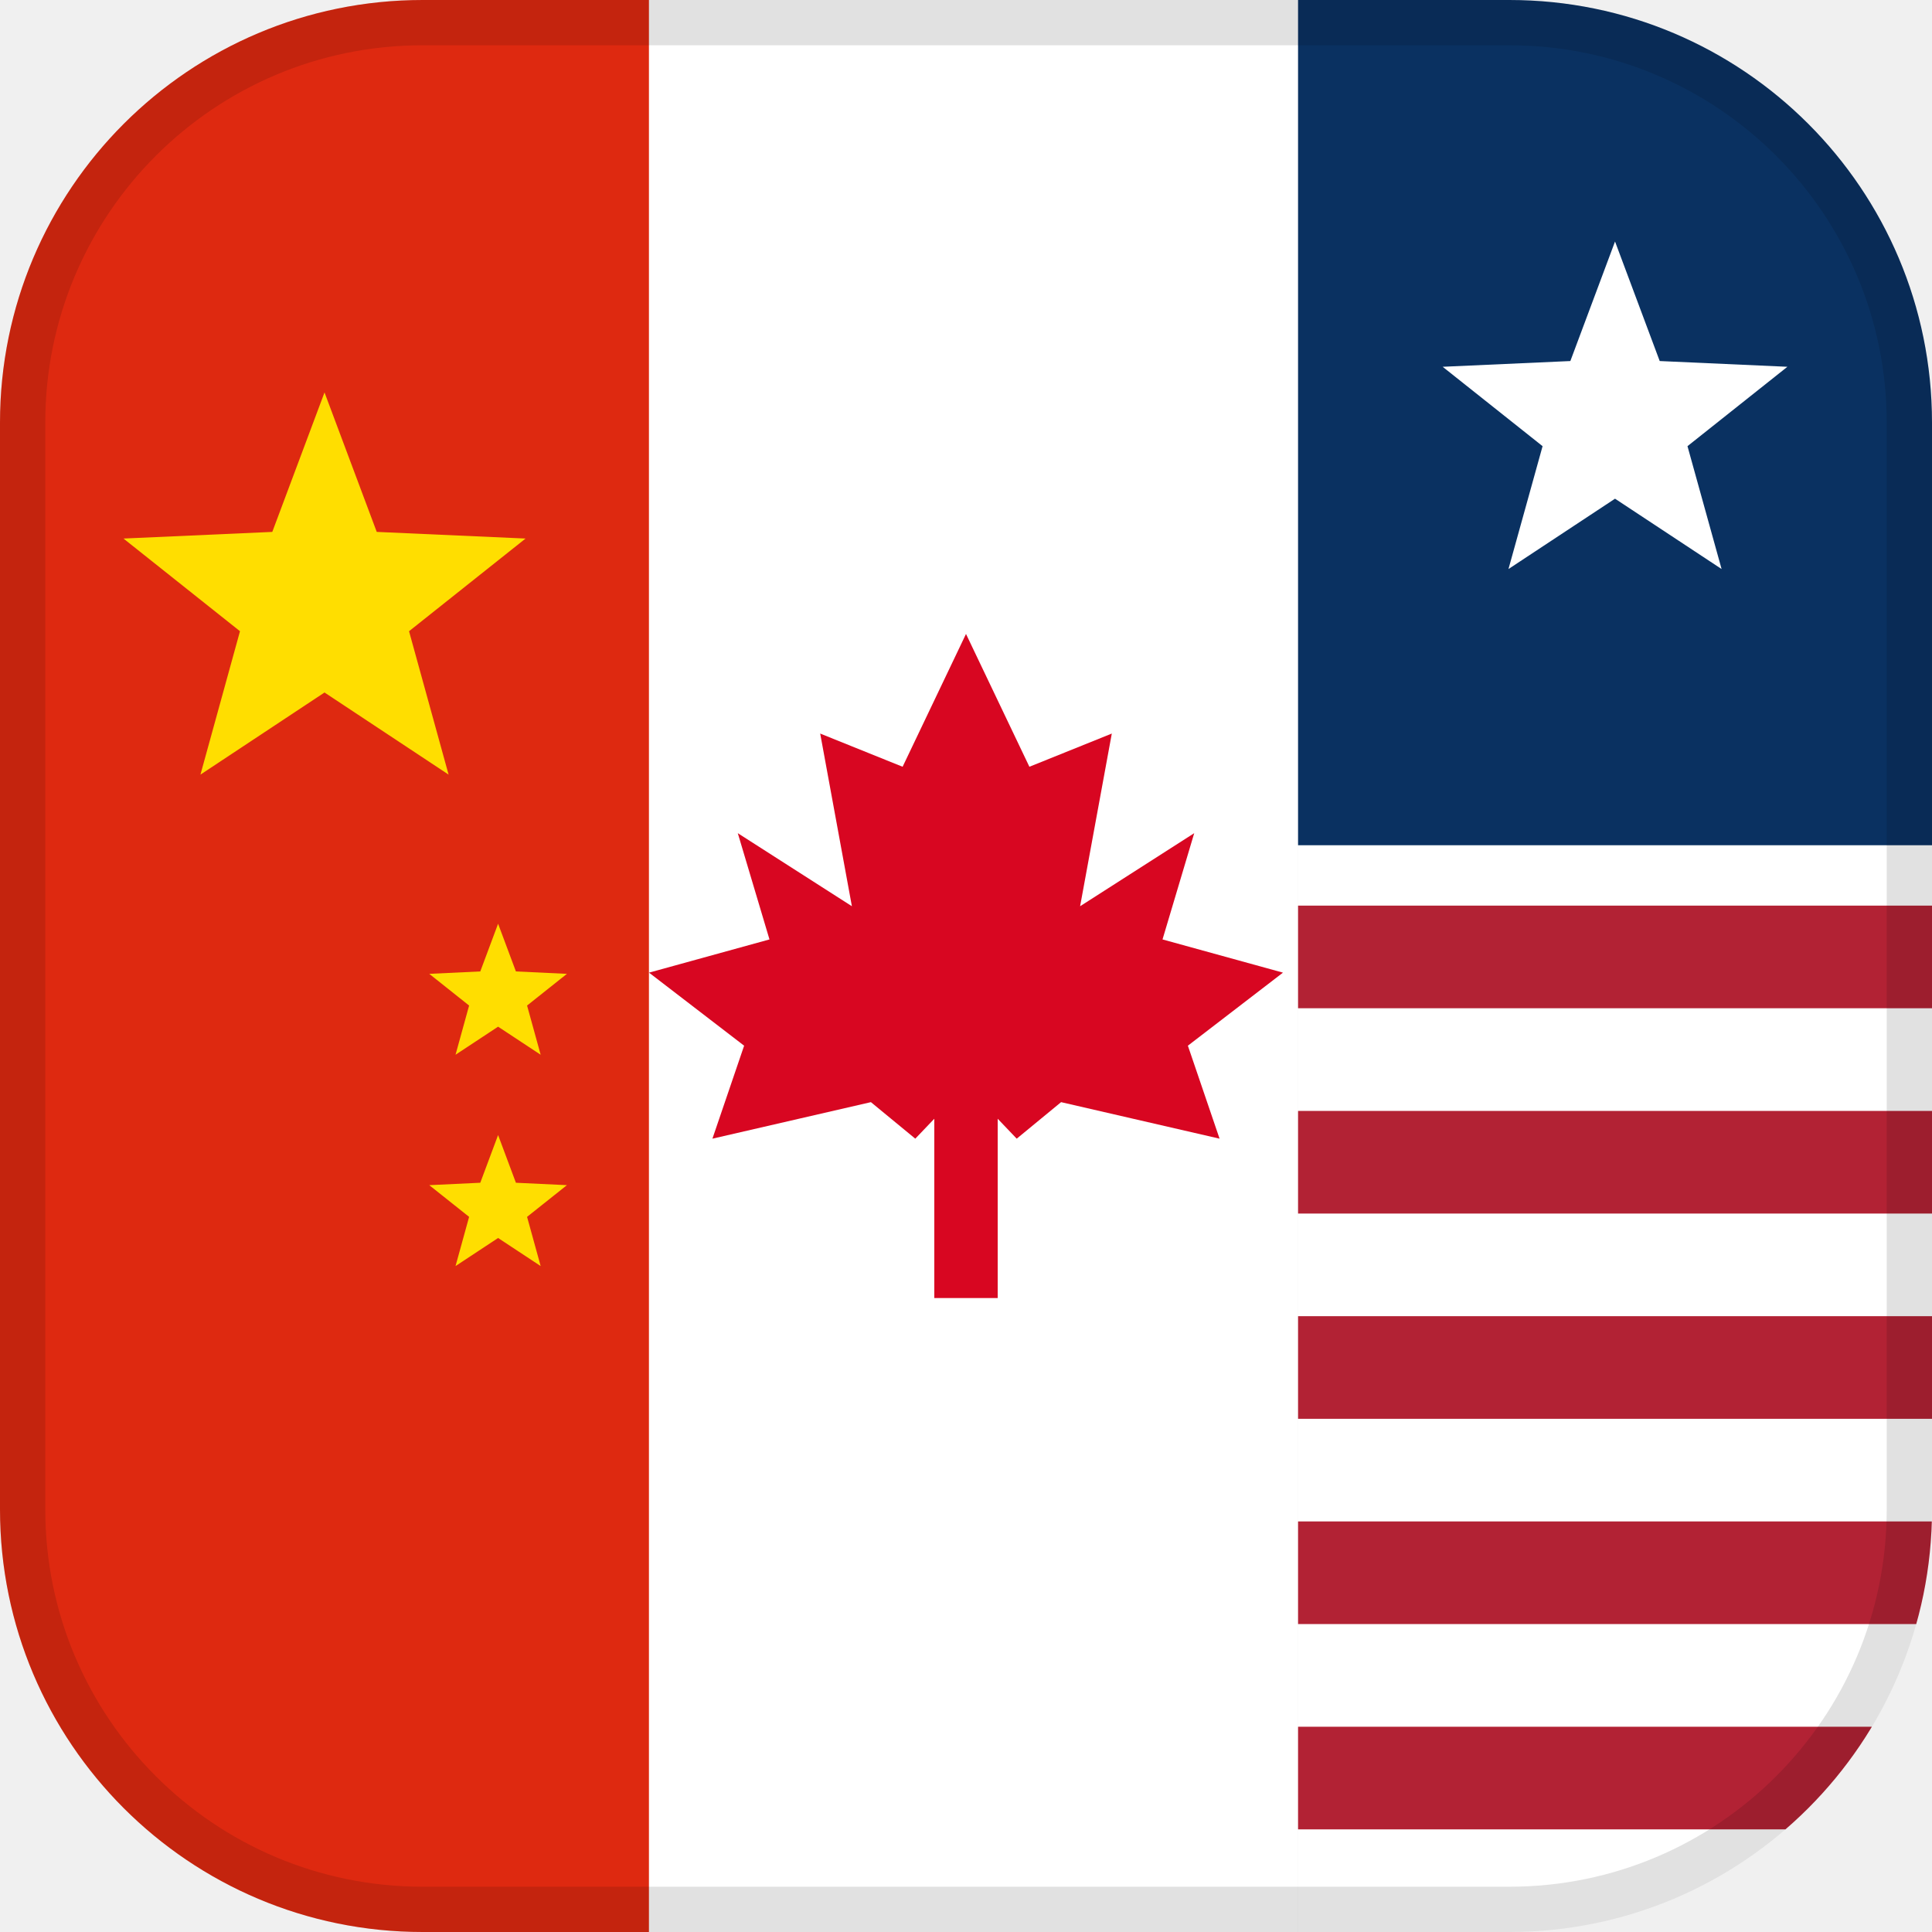
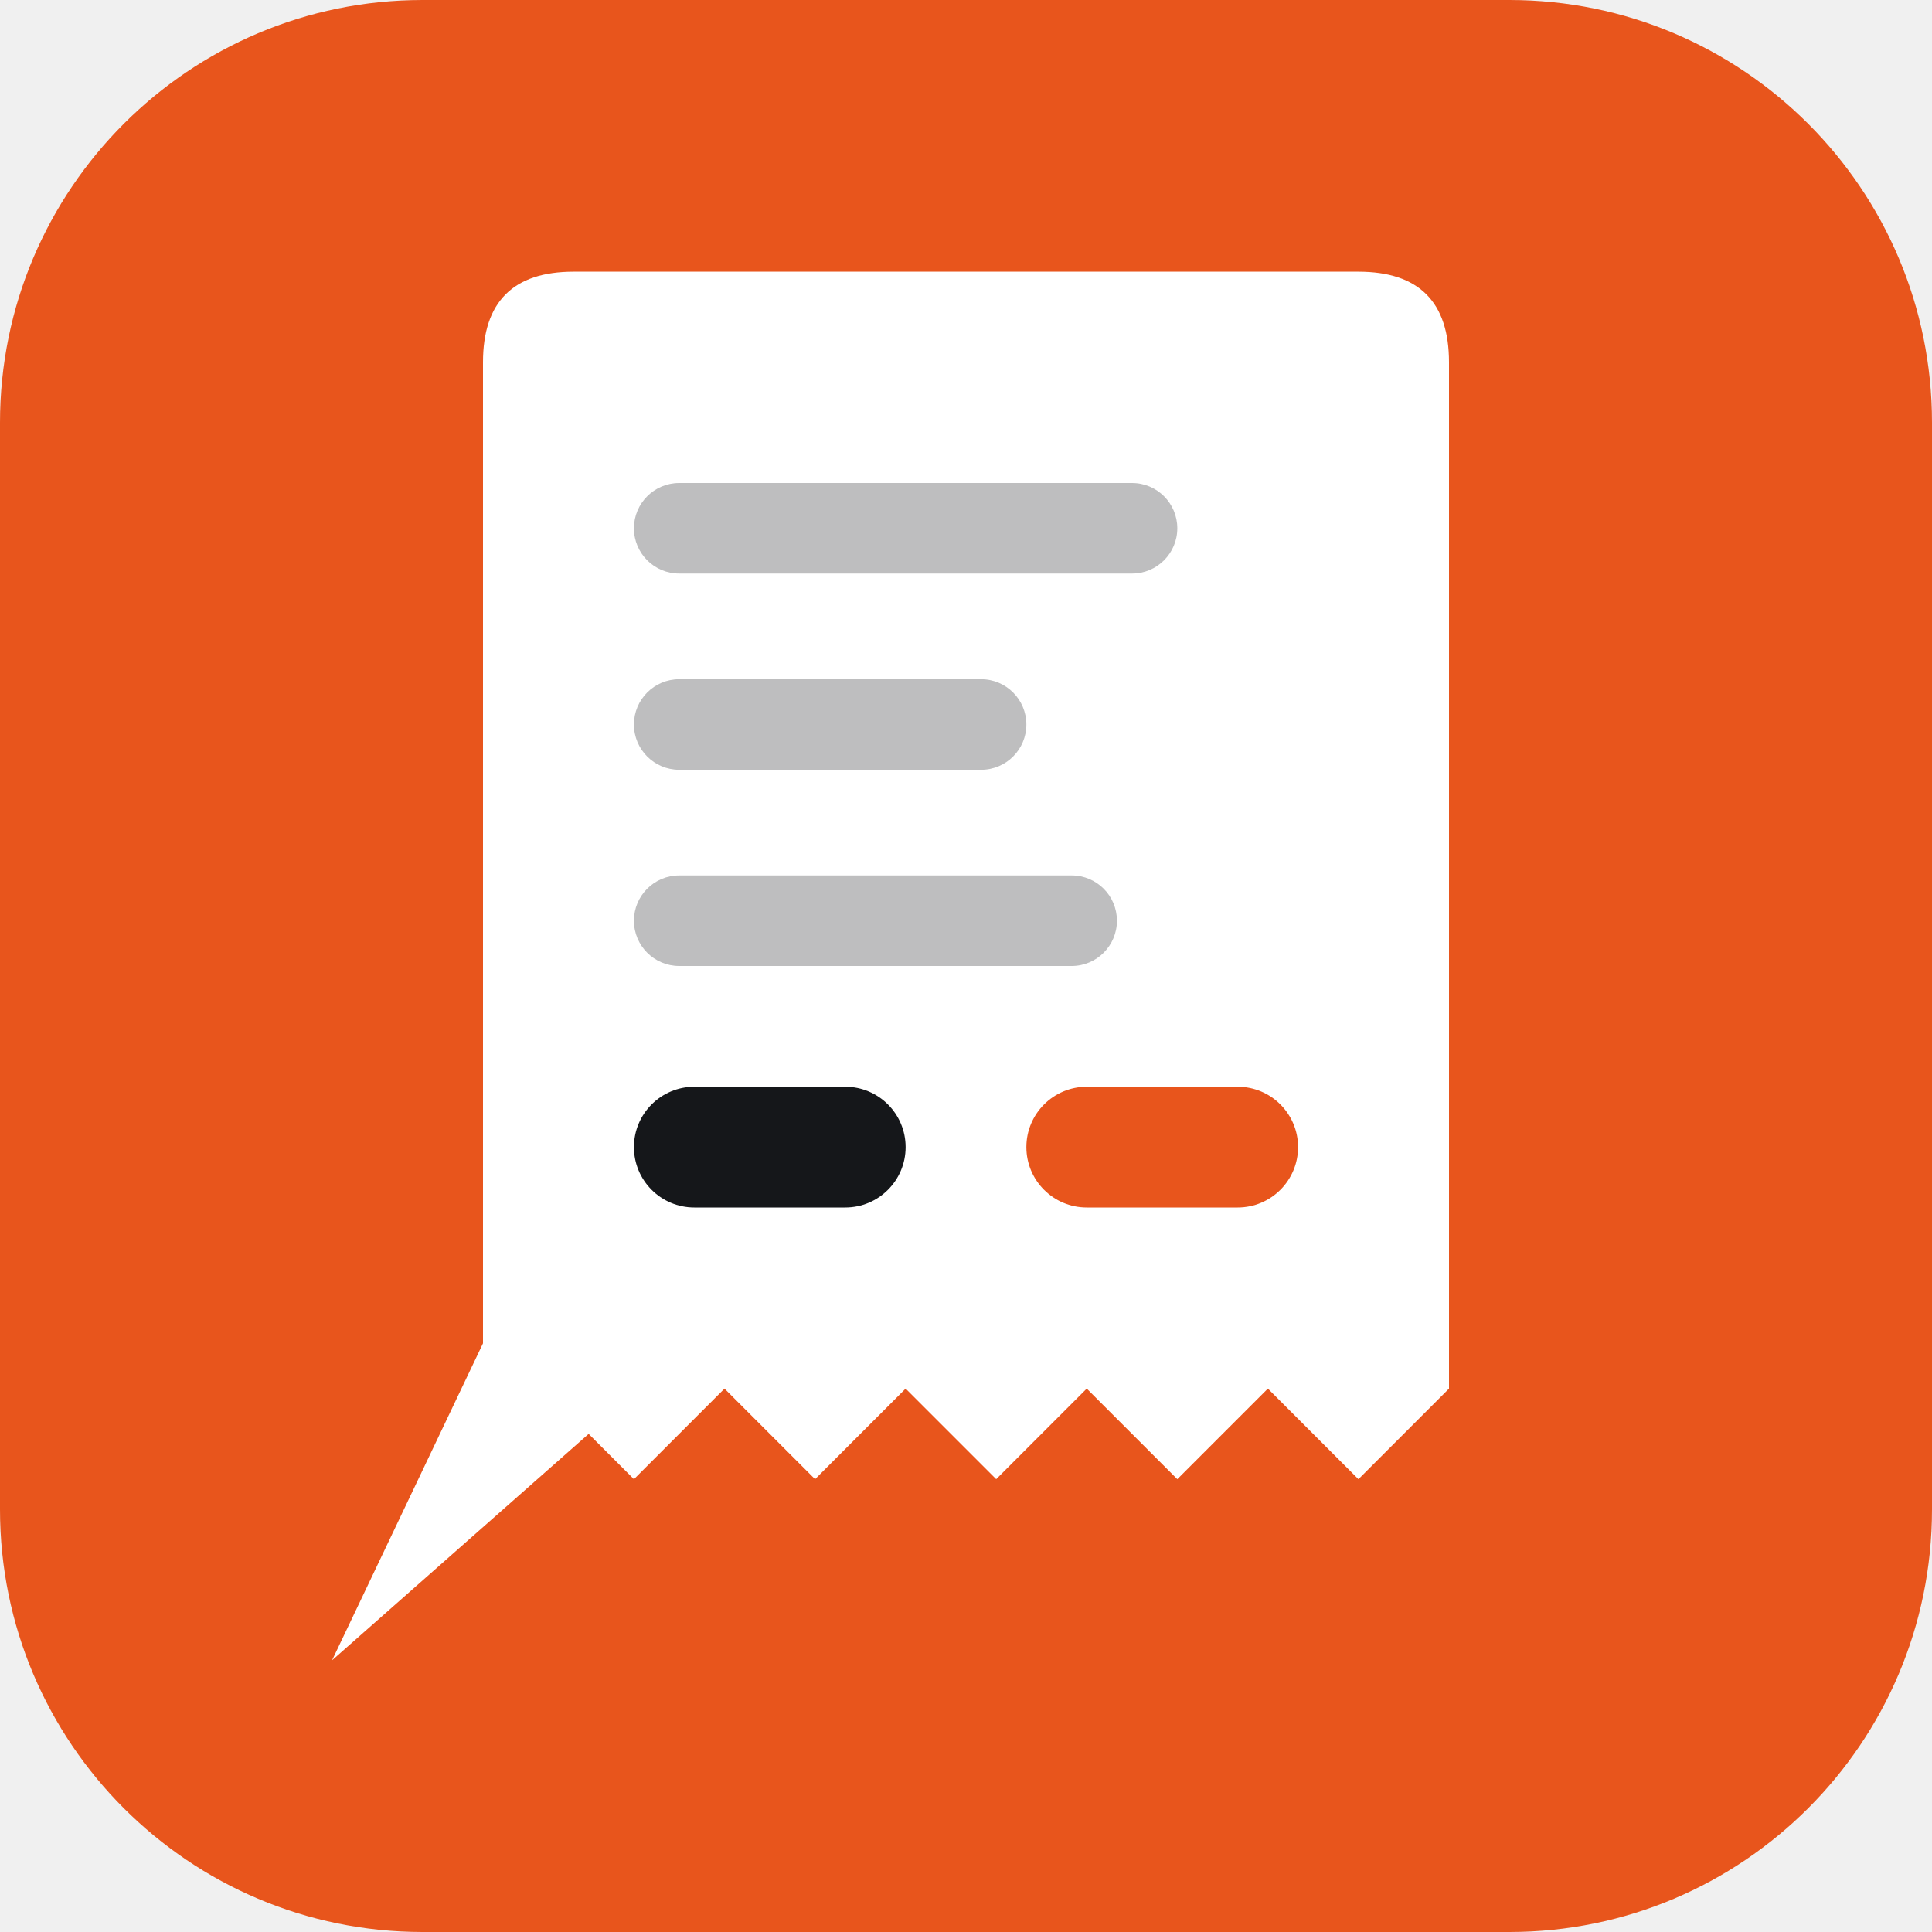
- <svg xmlns="http://www.w3.org/2000/svg" viewBox="0 0 64 64">
-   <defs>
-     <clipPath id="c1r">
-       <rect width="64" height="64" rx="14" />
-     </clipPath>
-   </defs>
-   <g clip-path="url(#c1r)">
-     <rect width="21.5" height="64" fill="#DE2910" />
-     <polygon points="10.75,13.00 12.48,17.62 17.41,17.84 13.55,20.91 14.86,25.66 10.75,22.94 6.64,25.66 7.95,20.91 4.09,17.84 9.02,17.62" fill="#FFDE00" />
-     <polygon points="16.50,30.60 17.09,32.18 18.78,32.26 17.46,33.31 17.91,34.94 16.50,34.01 15.09,34.94 15.54,33.31 14.22,32.26 15.91,32.18" fill="#FFDE00" />
-     <polygon points="16.50,37.60 17.09,39.18 18.78,39.26 17.46,40.31 17.91,41.94 16.50,41.01 15.09,41.94 15.54,40.31 14.22,39.26 15.91,39.18" fill="#FFDE00" />
-     <rect x="21.5" width="21.5" height="64" fill="#FFFFFF" />
-     <polygon points="32.00,21.00 34.10,25.40 36.83,24.30 35.78,30.02 39.56,27.60 38.51,31.12 42.50,32.22 39.35,34.64 40.40,37.72 35.15,36.51 33.68,37.72 33.05,37.06 33.05,43.00 30.95,43.00 30.95,37.06 30.32,37.72 28.85,36.51 23.60,37.72 24.65,34.64 21.50,32.22 25.49,31.12 24.44,27.60 28.22,30.02 27.17,24.30 29.90,25.40" fill="#D80621" />
-     <rect x="43" width="21" height="64" fill="#FFFFFF" />
-     <rect x="43" y="30" width="21" height="3.4" fill="#B22234" />
-     <rect x="43" y="36.8" width="21" height="3.4" fill="#B22234" />
-     <rect x="43" y="43.6" width="21" height="3.4" fill="#B22234" />
-     <rect x="43" y="50.4" width="21" height="3.4" fill="#B22234" />
-     <rect x="43" y="57.2" width="21" height="3.4" fill="#B22234" />
-     <rect x="43" width="21" height="28" fill="#0A3161" />
-     <polygon points="53.50,8.00 54.98,11.96 59.21,12.15 55.90,14.78 57.03,18.85 53.50,16.52 49.97,18.85 51.10,14.78 47.79,12.15 52.02,11.96" fill="#FFFFFF" />
-   </g>
-   <rect x="0.75" y="0.75" width="62.5" height="62.5" rx="13.25" fill="none" stroke="rgba(0,0,0,0.12)" stroke-width="1.5" />
+ <svg xmlns="http://www.w3.org/2000/svg" viewBox="0 0 64 64" role="img" aria-label="Chit POS">
+   <rect width="64" height="64" rx="14" fill="#E8551C" />
+   <path d="M19 9 H45 Q48 9 48 12 V46 L45 49 L42 46 L39 49 L36 46 L33 49 L30 46 L27 49 L24 46 L21 49 L19.5 47.5 L11 55 L16 44.5 V12 Q16 9 19 9 Z" fill="#FFFFFF" />
+   <rect x="21" y="16" width="18" height="3" rx="1.5" fill="#15171A" opacity="0.28" />
+   <rect x="21" y="22.5" width="13" height="3" rx="1.5" fill="#15171A" opacity="0.28" />
+   <rect x="21" y="29" width="16" height="3" rx="1.5" fill="#15171A" opacity="0.28" />
+   <rect x="21" y="36" width="9" height="4" rx="2" fill="#15171A" />
+   <rect x="34" y="36" width="9" height="4" rx="2" fill="#E8551C" />
</svg>
